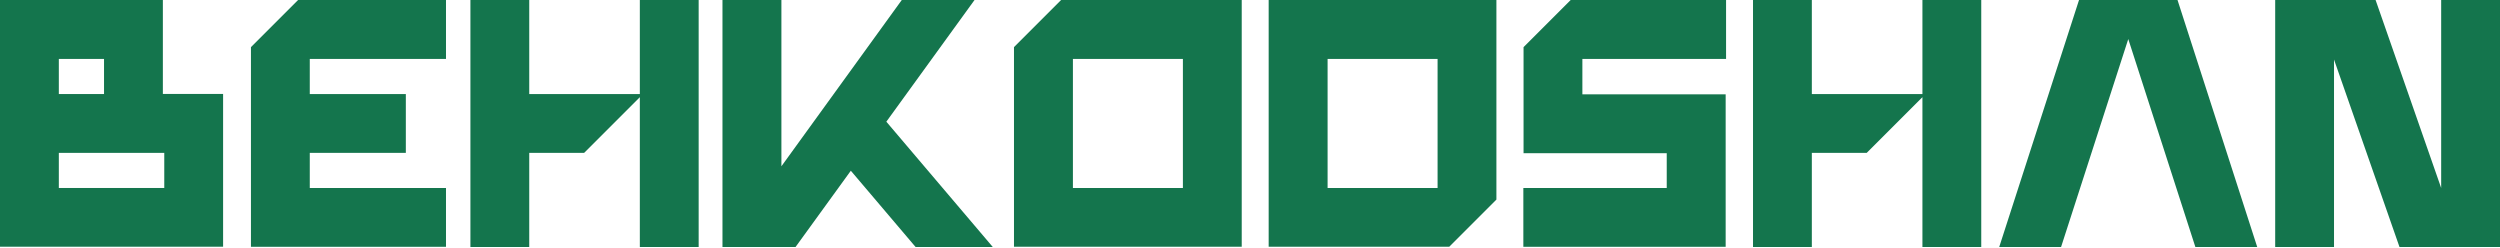
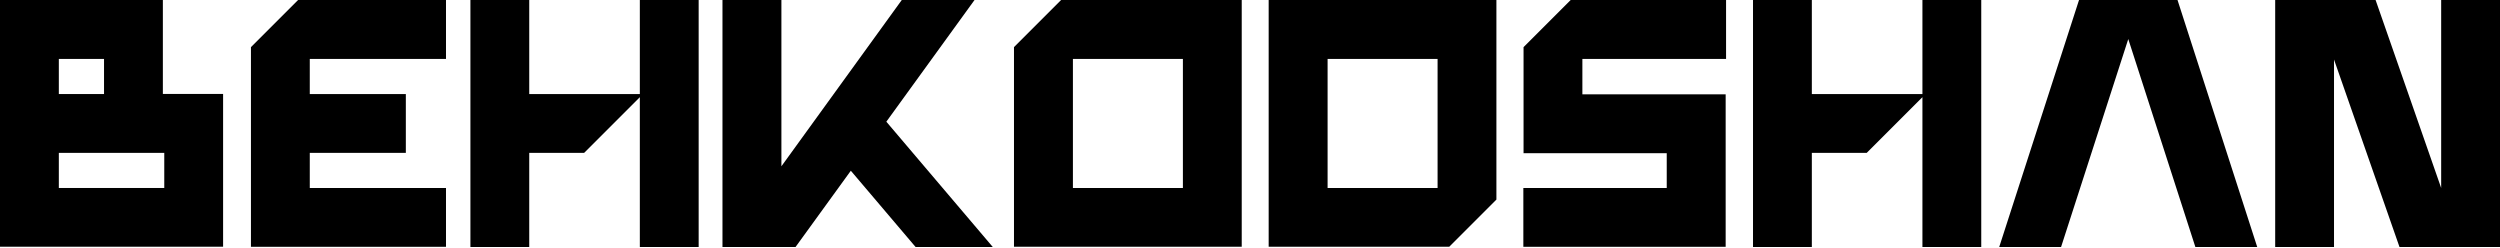
<svg xmlns="http://www.w3.org/2000/svg" viewBox="0 0 247.76 24.48">
  <defs>
    <style>
      .cls-1 {
-         fill: #14754d;
+         fill: currentColor;
      }
    </style>
  </defs>
  <g>
    <g>
      <path class="cls-1" d="M16.14,9.32V0H0v24.45h22.11v-15.14h-5.97ZM5.83,5.84h4.48v3.48h-4.48v-3.48ZM16.28,18.63H5.83v-3.48h10.45v3.48Z" />
      <path class="cls-1" d="M24.87,24.46h19.33v-5.83h-13.5v-3.48h9.52v-5.83h-9.52v-3.48h13.5V0h-14.66c-1.82,1.82-2.84,2.84-4.67,4.67v19.78Z" />
      <path class="cls-1" d="M105.16,0c-1.82,1.82-2.85,2.84-4.67,4.67v19.78h22.57V0h-17.9ZM117.23,18.63h-10.9V5.84h10.9v12.79Z" />
      <path class="cls-1" d="M125.73,0v24.45h17.9c1.82-1.82,2.84-2.84,4.67-4.67V0h-22.57ZM142.47,18.63h-10.9V5.84h10.9v12.79Z" />
      <polygon class="cls-1" points="69.24 0 69.24 24.48 63.41 24.48 63.41 9.63 57.89 15.15 52.45 15.15 52.45 24.48 46.62 24.48 46.62 0 52.45 0 52.45 9.32 63.41 9.32 63.41 0 69.24 0" />
      <polygon class="cls-1" points="96.58 0 89.37 0 77.44 16.48 77.44 0 71.6 0 71.6 24.48 71.63 24.48 78.84 24.48 84.32 16.92 90.74 24.48 98.39 24.48 87.84 12.06 96.58 0" />
      <polygon class="cls-1" points="241.93 0 241.93 18.63 235.43 0 225.48 0 225.48 24.48 231.31 24.48 231.31 5.9 237.8 24.48 247.76 24.48 247.76 0 241.93 0" />
      <polygon class="cls-1" points="196.35 0 196.35 24.48 190.52 24.48 190.52 9.63 185 15.15 179.56 15.15 179.56 24.48 173.73 24.48 173.73 0 179.56 0 179.56 9.32 190.52 9.32 190.52 0 196.35 0" />
      <polygon class="cls-1" points="206.04 0 198.13 24.48 204.26 24.48 210.92 3.87 217.57 24.48 223.7 24.48 215.8 0 206.04 0" />
      <path class="cls-1" d="M150.98,15.18h14.2v3.45h-14.21v5.83h20.05v-15.11h-14.2v-3.51h14.24V0h-15.4c-1.82,1.82-2.84,2.84-4.67,4.67v10.5Z" />
    </g>
  </g>
</svg>
